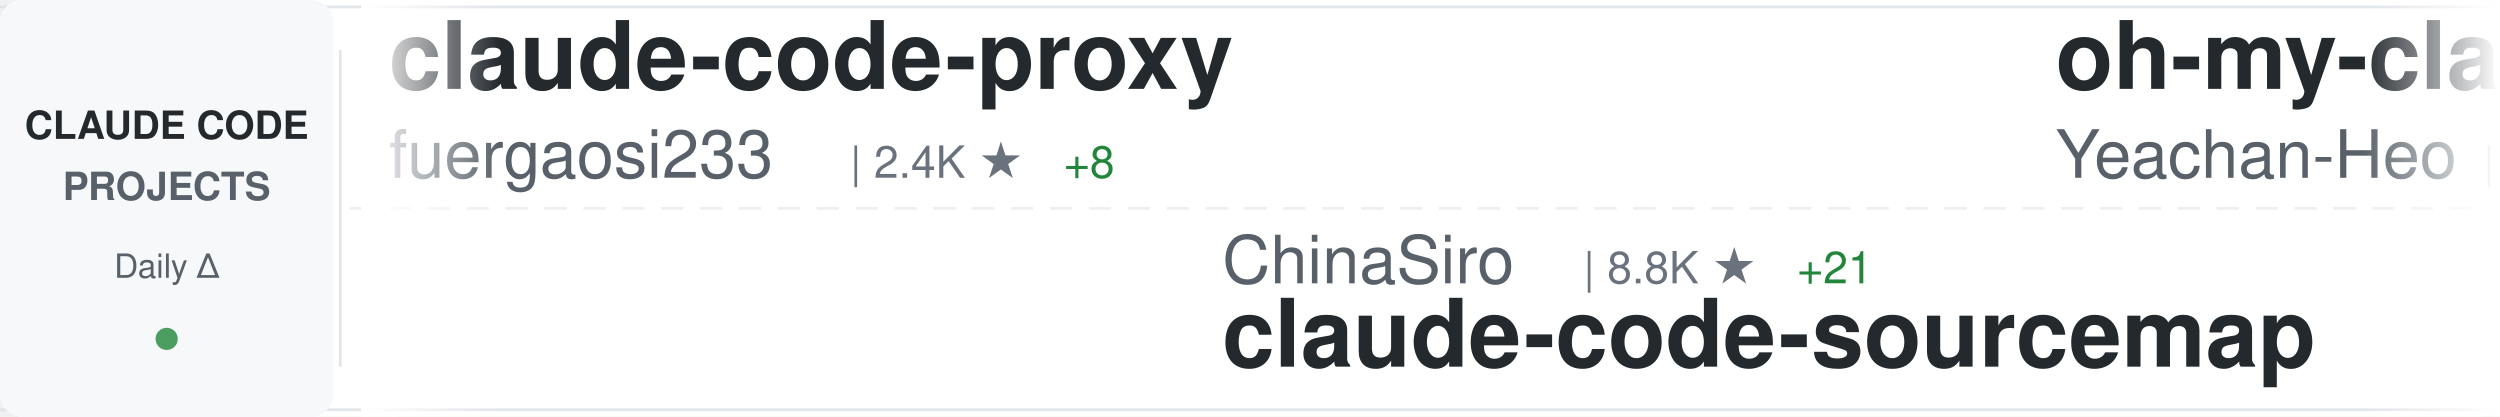
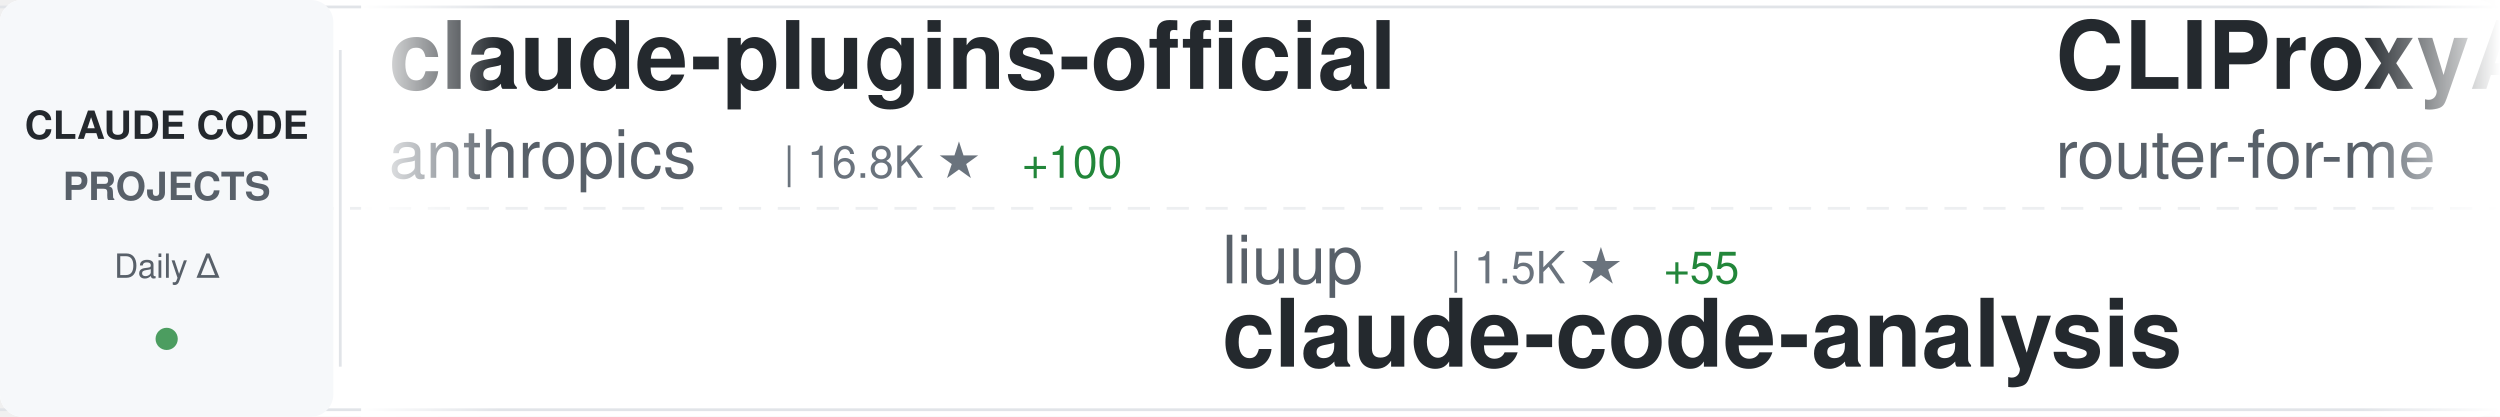
<svg xmlns="http://www.w3.org/2000/svg" width="900" height="150">
  <defs>
    <linearGradient id="awesomeLeftFade" x1="0%" y1="0%" x2="100%" y2="0%">
      <stop offset="0%" style="stop-color:#ffffff;stop-opacity:1" />
      <stop offset="100%" style="stop-color:#ffffff;stop-opacity:0" />
    </linearGradient>
    <linearGradient id="awesomeRightFade" x1="0%" y1="0%" x2="100%" y2="0%">
      <stop offset="0%" style="stop-color:#ffffff;stop-opacity:0" />
      <stop offset="100%" style="stop-color:#ffffff;stop-opacity:1" />
    </linearGradient>
  </defs>
  <rect width="900" height="150" fill="#ffffff" rx="8" />
  <rect x="0" y="2" width="900" height="1" fill="#e1e4e8" />
  <rect x="0" y="147" width="900" height="1" fill="#e1e4e8" />
  <line x1="0" y1="75" x2="900" y2="75" stroke="#e1e4e8" stroke-width="1" stroke-dasharray="8 6" opacity="0.6" />
  <rect x="0" y="0" width="120" height="150" fill="#f6f8fa" rx="8" />
  <text x="60" y="50" font-family="-apple-system, BlinkMacSystemFont, 'Segoe UI', Helvetica, Arial, sans-serif" font-size="14" font-weight="600" fill="#24292e" text-anchor="middle">CLAUDE CODE</text>
  <text x="60" y="72" font-family="-apple-system, BlinkMacSystemFont, 'Segoe UI', Helvetica, Arial, sans-serif" font-size="14" font-weight="600" fill="#586069" text-anchor="middle">PROJECTS</text>
  <text x="60" y="100" font-family="-apple-system, BlinkMacSystemFont, 'Segoe UI', Helvetica, Arial, sans-serif" font-size="12" font-weight="500" fill="#586069" text-anchor="middle">Daily Δ</text>
  <circle cx="60" cy="122" r="4" fill="#22863a" opacity="0.8" />
  <rect x="122" y="18" width="1" height="114" fill="#e1e4e8" />
  <clipPath id="awesomeTickerClip">
    <rect x="130" y="0" width="770" height="150" />
  </clipPath>
  <g clip-path="url(#awesomeTickerClip)">
    <g id="awesomeTickerItems">
      <animateTransform attributeName="transform" attributeType="XML" type="translate" from="0 0" to="-3000 0" dur="54s" repeatCount="indefinite" />
      <g transform="translate(0, 0)">
-         <text x="140" y="32" font-family="-apple-system, BlinkMacSystemFont, 'Segoe UI', Helvetica, Arial, sans-serif" font-size="34" font-weight="600" fill="#24292e">claude-code-proxy</text>
-         <text x="140" y="64" font-family="-apple-system, BlinkMacSystemFont, 'Segoe UI', Helvetica, Arial, sans-serif" font-size="24" font-weight="400" fill="#586069">fuergaosi233</text>
-         <text x="306" y="64" font-family="-apple-system, BlinkMacSystemFont, 'Segoe UI', Helvetica, Arial, sans-serif" font-size="16" font-weight="500" fill="#6a737d">| 2.4K ★</text>
-         <text x="383" y="64" font-family="-apple-system, BlinkMacSystemFont, 'Segoe UI', Helvetica, Arial, sans-serif" font-size="16" font-weight="500" fill="#22863a"> +8</text>
+         <text x="140" y="32" font-family="-apple-system, BlinkMacSystemFont, 'Segoe UI', Helvetica, Arial, sans-serif" font-size="34" font-weight="600" fill="#24292e">claude-plugins-official</text>
+         <text x="140" y="64" font-family="-apple-system, BlinkMacSystemFont, 'Segoe UI', Helvetica, Arial, sans-serif" font-size="24" font-weight="400" fill="#586069">anthropics</text>
+         <text x="282" y="64" font-family="-apple-system, BlinkMacSystemFont, 'Segoe UI', Helvetica, Arial, sans-serif" font-size="16" font-weight="500" fill="#6a737d">| 16.8K ★</text>
+         <text x="368" y="64" font-family="-apple-system, BlinkMacSystemFont, 'Segoe UI', Helvetica, Arial, sans-serif" font-size="16" font-weight="500" fill="#22863a"> +100</text>
      </g>
      <g transform="translate(300, 0)">
-         <text x="140" y="102" font-family="-apple-system, BlinkMacSystemFont, 'Segoe UI', Helvetica, Arial, sans-serif" font-size="24" font-weight="400" fill="#586069">ChinaSiro</text>
-         <text x="270" y="102" font-family="-apple-system, BlinkMacSystemFont, 'Segoe UI', Helvetica, Arial, sans-serif" font-size="16" font-weight="500" fill="#6a737d">| 8.8K ★</text>
-         <text x="347" y="102" font-family="-apple-system, BlinkMacSystemFont, 'Segoe UI', Helvetica, Arial, sans-serif" font-size="16" font-weight="500" fill="#22863a"> +21</text>
-         <text x="140" y="132" font-family="-apple-system, BlinkMacSystemFont, 'Segoe UI', Helvetica, Arial, sans-serif" font-size="34" font-weight="600" fill="#24292e">claude-code-sourcemap</text>
+         <text x="140" y="102" font-family="-apple-system, BlinkMacSystemFont, 'Segoe UI', Helvetica, Arial, sans-serif" font-size="24" font-weight="400" fill="#586069">liuup</text>
+         <text x="222" y="102" font-family="-apple-system, BlinkMacSystemFont, 'Segoe UI', Helvetica, Arial, sans-serif" font-size="16" font-weight="500" fill="#6a737d">| 1.5K ★</text>
+         <text x="299" y="102" font-family="-apple-system, BlinkMacSystemFont, 'Segoe UI', Helvetica, Arial, sans-serif" font-size="16" font-weight="500" fill="#22863a"> +55</text>
+         <text x="140" y="132" font-family="-apple-system, BlinkMacSystemFont, 'Segoe UI', Helvetica, Arial, sans-serif" font-size="34" font-weight="600" fill="#24292e">claude-code-analysis</text>
      </g>
      <g transform="translate(600, 0)">
-         <text x="140" y="32" font-family="-apple-system, BlinkMacSystemFont, 'Segoe UI', Helvetica, Arial, sans-serif" font-size="34" font-weight="600" fill="#24292e">oh-my-claudecode</text>
-         <text x="140" y="64" font-family="-apple-system, BlinkMacSystemFont, 'Segoe UI', Helvetica, Arial, sans-serif" font-size="24" font-weight="400" fill="#586069">Yeachan-Heo</text>
-         <text x="294" y="64" font-family="-apple-system, BlinkMacSystemFont, 'Segoe UI', Helvetica, Arial, sans-serif" font-size="16" font-weight="500" fill="#6a737d">| 27.8K ★</text>
-         <text x="380" y="64" font-family="-apple-system, BlinkMacSystemFont, 'Segoe UI', Helvetica, Arial, sans-serif" font-size="16" font-weight="500" fill="#22863a"> +368</text>
+         <text x="140" y="32" font-family="-apple-system, BlinkMacSystemFont, 'Segoe UI', Helvetica, Arial, sans-serif" font-size="34" font-weight="600" fill="#24292e">CLIProxyAPI</text>
+         <text x="140" y="64" font-family="-apple-system, BlinkMacSystemFont, 'Segoe UI', Helvetica, Arial, sans-serif" font-size="24" font-weight="400" fill="#586069">router-for-me</text>
+         <text x="318" y="64" font-family="-apple-system, BlinkMacSystemFont, 'Segoe UI', Helvetica, Arial, sans-serif" font-size="16" font-weight="500" fill="#6a737d">| 25.4K ★</text>
+         <text x="404" y="64" font-family="-apple-system, BlinkMacSystemFont, 'Segoe UI', Helvetica, Arial, sans-serif" font-size="16" font-weight="500" fill="#22863a"> +340</text>
      </g>
      <g transform="translate(900, 0)">
-         <text x="140" y="102" font-family="-apple-system, BlinkMacSystemFont, 'Segoe UI', Helvetica, Arial, sans-serif" font-size="24" font-weight="400" fill="#586069">AprilNEA</text>
-         <text x="258" y="102" font-family="-apple-system, BlinkMacSystemFont, 'Segoe UI', Helvetica, Arial, sans-serif" font-size="16" font-weight="500" fill="#6a737d">| 370 ★</text>
-         <text x="140" y="132" font-family="-apple-system, BlinkMacSystemFont, 'Segoe UI', Helvetica, Arial, sans-serif" font-size="34" font-weight="600" fill="#24292e">claude-code-source</text>
+         <text x="140" y="102" font-family="-apple-system, BlinkMacSystemFont, 'Segoe UI', Helvetica, Arial, sans-serif" font-size="24" font-weight="400" fill="#586069">ChrisWiles</text>
+         <text x="282" y="102" font-family="-apple-system, BlinkMacSystemFont, 'Segoe UI', Helvetica, Arial, sans-serif" font-size="16" font-weight="500" fill="#6a737d">| 5.8K ★</text>
+         <text x="359" y="102" font-family="-apple-system, BlinkMacSystemFont, 'Segoe UI', Helvetica, Arial, sans-serif" font-size="16" font-weight="500" fill="#22863a"> +4</text>
+         <text x="140" y="132" font-family="-apple-system, BlinkMacSystemFont, 'Segoe UI', Helvetica, Arial, sans-serif" font-size="34" font-weight="600" fill="#24292e">claude-code-showcase</text>
      </g>
      <g transform="translate(1200, 0)">
-         <text x="140" y="32" font-family="-apple-system, BlinkMacSystemFont, 'Segoe UI', Helvetica, Arial, sans-serif" font-size="34" font-weight="600" fill="#24292e">claude-code-infrastructu...</text>
-         <text x="140" y="64" font-family="-apple-system, BlinkMacSystemFont, 'Segoe UI', Helvetica, Arial, sans-serif" font-size="24" font-weight="400" fill="#586069">diet103</text>
-         <text x="246" y="64" font-family="-apple-system, BlinkMacSystemFont, 'Segoe UI', Helvetica, Arial, sans-serif" font-size="16" font-weight="500" fill="#6a737d">| 9.4K ★</text>
-         <text x="323" y="64" font-family="-apple-system, BlinkMacSystemFont, 'Segoe UI', Helvetica, Arial, sans-serif" font-size="16" font-weight="500" fill="#22863a"> +2</text>
+         <text x="140" y="32" font-family="-apple-system, BlinkMacSystemFont, 'Segoe UI', Helvetica, Arial, sans-serif" font-size="34" font-weight="600" fill="#24292e">ClaudeCode</text>
+         <text x="140" y="64" font-family="-apple-system, BlinkMacSystemFont, 'Segoe UI', Helvetica, Arial, sans-serif" font-size="24" font-weight="400" fill="#586069">guanshan</text>
+         <text x="258" y="64" font-family="-apple-system, BlinkMacSystemFont, 'Segoe UI', Helvetica, Arial, sans-serif" font-size="16" font-weight="500" fill="#6a737d">| 54 ★</text>
      </g>
      <g transform="translate(1500, 0)">
-         <text x="140" y="102" font-family="-apple-system, BlinkMacSystemFont, 'Segoe UI', Helvetica, Arial, sans-serif" font-size="24" font-weight="400" fill="#586069">frankbria</text>
-         <text x="270" y="102" font-family="-apple-system, BlinkMacSystemFont, 'Segoe UI', Helvetica, Arial, sans-serif" font-size="16" font-weight="500" fill="#6a737d">| 8.6K ★</text>
-         <text x="347" y="102" font-family="-apple-system, BlinkMacSystemFont, 'Segoe UI', Helvetica, Arial, sans-serif" font-size="16" font-weight="500" fill="#22863a"> +18</text>
-         <text x="140" y="132" font-family="-apple-system, BlinkMacSystemFont, 'Segoe UI', Helvetica, Arial, sans-serif" font-size="34" font-weight="600" fill="#24292e">ralph-claude-code</text>
+         <text x="140" y="102" font-family="-apple-system, BlinkMacSystemFont, 'Segoe UI', Helvetica, Arial, sans-serif" font-size="24" font-weight="400" fill="#586069">zstmfhy</text>
+         <text x="246" y="102" font-family="-apple-system, BlinkMacSystemFont, 'Segoe UI', Helvetica, Arial, sans-serif" font-size="16" font-weight="500" fill="#6a737d">| 191 ★</text>
+         <text x="140" y="132" font-family="-apple-system, BlinkMacSystemFont, 'Segoe UI', Helvetica, Arial, sans-serif" font-size="34" font-weight="600" fill="#24292e">Claude-code</text>
      </g>
      <g transform="translate(1800, 0)">
-         <text x="140" y="32" font-family="-apple-system, BlinkMacSystemFont, 'Segoe UI', Helvetica, Arial, sans-serif" font-size="34" font-weight="600" fill="#24292e">learn-claude-code</text>
-         <text x="140" y="64" font-family="-apple-system, BlinkMacSystemFont, 'Segoe UI', Helvetica, Arial, sans-serif" font-size="24" font-weight="400" fill="#586069">shareAI-lab</text>
-         <text x="294" y="64" font-family="-apple-system, BlinkMacSystemFont, 'Segoe UI', Helvetica, Arial, sans-serif" font-size="16" font-weight="500" fill="#6a737d">| 51.8K ★</text>
-         <text x="380" y="64" font-family="-apple-system, BlinkMacSystemFont, 'Segoe UI', Helvetica, Arial, sans-serif" font-size="16" font-weight="500" fill="#22863a"> +378</text>
+         <text x="140" y="32" font-family="-apple-system, BlinkMacSystemFont, 'Segoe UI', Helvetica, Arial, sans-serif" font-size="34" font-weight="600" fill="#24292e">claude-code-templates</text>
+         <text x="140" y="64" font-family="-apple-system, BlinkMacSystemFont, 'Segoe UI', Helvetica, Arial, sans-serif" font-size="24" font-weight="400" fill="#586069">davila7</text>
+         <text x="246" y="64" font-family="-apple-system, BlinkMacSystemFont, 'Segoe UI', Helvetica, Arial, sans-serif" font-size="16" font-weight="500" fill="#6a737d">| 24.5K ★</text>
+         <text x="332" y="64" font-family="-apple-system, BlinkMacSystemFont, 'Segoe UI', Helvetica, Arial, sans-serif" font-size="16" font-weight="500" fill="#22863a"> +55</text>
      </g>
      <g transform="translate(2100, 0)">
-         <text x="140" y="102" font-family="-apple-system, BlinkMacSystemFont, 'Segoe UI', Helvetica, Arial, sans-serif" font-size="24" font-weight="400" fill="#586069">chauncygu</text>
-         <text x="270" y="102" font-family="-apple-system, BlinkMacSystemFont, 'Segoe UI', Helvetica, Arial, sans-serif" font-size="16" font-weight="500" fill="#6a737d">| 2.0K ★</text>
-         <text x="347" y="102" font-family="-apple-system, BlinkMacSystemFont, 'Segoe UI', Helvetica, Arial, sans-serif" font-size="16" font-weight="500" fill="#22863a"> +43</text>
-         <text x="140" y="132" font-family="-apple-system, BlinkMacSystemFont, 'Segoe UI', Helvetica, Arial, sans-serif" font-size="34" font-weight="600" fill="#24292e">collection-claude-code-s...</text>
+         <text x="140" y="102" font-family="-apple-system, BlinkMacSystemFont, 'Segoe UI', Helvetica, Arial, sans-serif" font-size="24" font-weight="400" fill="#586069">edmund-io</text>
+         <text x="270" y="102" font-family="-apple-system, BlinkMacSystemFont, 'Segoe UI', Helvetica, Arial, sans-serif" font-size="16" font-weight="500" fill="#6a737d">| 1.4K ★</text>
+         <text x="347" y="102" font-family="-apple-system, BlinkMacSystemFont, 'Segoe UI', Helvetica, Arial, sans-serif" font-size="16" font-weight="500" fill="#22863a"> +4</text>
+         <text x="140" y="132" font-family="-apple-system, BlinkMacSystemFont, 'Segoe UI', Helvetica, Arial, sans-serif" font-size="34" font-weight="600" fill="#24292e">edmunds-claude-code</text>
      </g>
      <g transform="translate(2400, 0)">
-         <text x="140" y="32" font-family="-apple-system, BlinkMacSystemFont, 'Segoe UI', Helvetica, Arial, sans-serif" font-size="34" font-weight="600" fill="#24292e">claude-code-security-rev...</text>
-         <text x="140" y="64" font-family="-apple-system, BlinkMacSystemFont, 'Segoe UI', Helvetica, Arial, sans-serif" font-size="24" font-weight="400" fill="#586069">anthropics</text>
-         <text x="282" y="64" font-family="-apple-system, BlinkMacSystemFont, 'Segoe UI', Helvetica, Arial, sans-serif" font-size="16" font-weight="500" fill="#6a737d">| 4.2K ★</text>
-         <text x="359" y="64" font-family="-apple-system, BlinkMacSystemFont, 'Segoe UI', Helvetica, Arial, sans-serif" font-size="16" font-weight="500" fill="#22863a"> +11</text>
+         <text x="140" y="32" font-family="-apple-system, BlinkMacSystemFont, 'Segoe UI', Helvetica, Arial, sans-serif" font-size="34" font-weight="600" fill="#24292e">claudecodeui</text>
+         <text x="140" y="64" font-family="-apple-system, BlinkMacSystemFont, 'Segoe UI', Helvetica, Arial, sans-serif" font-size="24" font-weight="400" fill="#586069">siteboon</text>
+         <text x="258" y="64" font-family="-apple-system, BlinkMacSystemFont, 'Segoe UI', Helvetica, Arial, sans-serif" font-size="16" font-weight="500" fill="#6a737d">| 9.7K ★</text>
+         <text x="335" y="64" font-family="-apple-system, BlinkMacSystemFont, 'Segoe UI', Helvetica, Arial, sans-serif" font-size="16" font-weight="500" fill="#22863a"> +29</text>
      </g>
      <g transform="translate(2700, 0)">
-         <text x="140" y="102" font-family="-apple-system, BlinkMacSystemFont, 'Segoe UI', Helvetica, Arial, sans-serif" font-size="24" font-weight="400" fill="#586069">Cranot</text>
-         <text x="234" y="102" font-family="-apple-system, BlinkMacSystemFont, 'Segoe UI', Helvetica, Arial, sans-serif" font-size="16" font-weight="500" fill="#6a737d">| 2.6K ★</text>
-         <text x="311" y="102" font-family="-apple-system, BlinkMacSystemFont, 'Segoe UI', Helvetica, Arial, sans-serif" font-size="16" font-weight="500" fill="#22863a"> +14</text>
-         <text x="140" y="132" font-family="-apple-system, BlinkMacSystemFont, 'Segoe UI', Helvetica, Arial, sans-serif" font-size="34" font-weight="600" fill="#24292e">claude-code-guide</text>
+         <text x="140" y="102" font-family="-apple-system, BlinkMacSystemFont, 'Segoe UI', Helvetica, Arial, sans-serif" font-size="24" font-weight="400" fill="#586069">Donchitos</text>
+         <text x="270" y="102" font-family="-apple-system, BlinkMacSystemFont, 'Segoe UI', Helvetica, Arial, sans-serif" font-size="16" font-weight="500" fill="#6a737d">| 8.7K ★</text>
+         <text x="347" y="102" font-family="-apple-system, BlinkMacSystemFont, 'Segoe UI', Helvetica, Arial, sans-serif" font-size="16" font-weight="500" fill="#22863a"> +88</text>
+         <text x="140" y="132" font-family="-apple-system, BlinkMacSystemFont, 'Segoe UI', Helvetica, Arial, sans-serif" font-size="34" font-weight="600" fill="#24292e">Claude-Code-Game-Studios</text>
      </g>
      <g transform="translate(3000, 0)">
-         <text x="140" y="32" font-family="-apple-system, BlinkMacSystemFont, 'Segoe UI', Helvetica, Arial, sans-serif" font-size="34" font-weight="600" fill="#24292e">claude-code-proxy</text>
-         <text x="140" y="64" font-family="-apple-system, BlinkMacSystemFont, 'Segoe UI', Helvetica, Arial, sans-serif" font-size="24" font-weight="400" fill="#586069">fuergaosi233</text>
-         <text x="306" y="64" font-family="-apple-system, BlinkMacSystemFont, 'Segoe UI', Helvetica, Arial, sans-serif" font-size="16" font-weight="500" fill="#6a737d">| 2.4K ★</text>
-         <text x="383" y="64" font-family="-apple-system, BlinkMacSystemFont, 'Segoe UI', Helvetica, Arial, sans-serif" font-size="16" font-weight="500" fill="#22863a"> +8</text>
+         <text x="140" y="32" font-family="-apple-system, BlinkMacSystemFont, 'Segoe UI', Helvetica, Arial, sans-serif" font-size="34" font-weight="600" fill="#24292e">claude-plugins-official</text>
+         <text x="140" y="64" font-family="-apple-system, BlinkMacSystemFont, 'Segoe UI', Helvetica, Arial, sans-serif" font-size="24" font-weight="400" fill="#586069">anthropics</text>
+         <text x="282" y="64" font-family="-apple-system, BlinkMacSystemFont, 'Segoe UI', Helvetica, Arial, sans-serif" font-size="16" font-weight="500" fill="#6a737d">| 16.8K ★</text>
+         <text x="368" y="64" font-family="-apple-system, BlinkMacSystemFont, 'Segoe UI', Helvetica, Arial, sans-serif" font-size="16" font-weight="500" fill="#22863a"> +100</text>
      </g>
      <g transform="translate(3300, 0)">
-         <text x="140" y="102" font-family="-apple-system, BlinkMacSystemFont, 'Segoe UI', Helvetica, Arial, sans-serif" font-size="24" font-weight="400" fill="#586069">ChinaSiro</text>
-         <text x="270" y="102" font-family="-apple-system, BlinkMacSystemFont, 'Segoe UI', Helvetica, Arial, sans-serif" font-size="16" font-weight="500" fill="#6a737d">| 8.8K ★</text>
-         <text x="347" y="102" font-family="-apple-system, BlinkMacSystemFont, 'Segoe UI', Helvetica, Arial, sans-serif" font-size="16" font-weight="500" fill="#22863a"> +21</text>
-         <text x="140" y="132" font-family="-apple-system, BlinkMacSystemFont, 'Segoe UI', Helvetica, Arial, sans-serif" font-size="34" font-weight="600" fill="#24292e">claude-code-sourcemap</text>
+         <text x="140" y="102" font-family="-apple-system, BlinkMacSystemFont, 'Segoe UI', Helvetica, Arial, sans-serif" font-size="24" font-weight="400" fill="#586069">liuup</text>
+         <text x="222" y="102" font-family="-apple-system, BlinkMacSystemFont, 'Segoe UI', Helvetica, Arial, sans-serif" font-size="16" font-weight="500" fill="#6a737d">| 1.5K ★</text>
+         <text x="299" y="102" font-family="-apple-system, BlinkMacSystemFont, 'Segoe UI', Helvetica, Arial, sans-serif" font-size="16" font-weight="500" fill="#22863a"> +55</text>
+         <text x="140" y="132" font-family="-apple-system, BlinkMacSystemFont, 'Segoe UI', Helvetica, Arial, sans-serif" font-size="34" font-weight="600" fill="#24292e">claude-code-analysis</text>
      </g>
      <g transform="translate(3600, 0)">
-         <text x="140" y="32" font-family="-apple-system, BlinkMacSystemFont, 'Segoe UI', Helvetica, Arial, sans-serif" font-size="34" font-weight="600" fill="#24292e">oh-my-claudecode</text>
-         <text x="140" y="64" font-family="-apple-system, BlinkMacSystemFont, 'Segoe UI', Helvetica, Arial, sans-serif" font-size="24" font-weight="400" fill="#586069">Yeachan-Heo</text>
-         <text x="294" y="64" font-family="-apple-system, BlinkMacSystemFont, 'Segoe UI', Helvetica, Arial, sans-serif" font-size="16" font-weight="500" fill="#6a737d">| 27.8K ★</text>
-         <text x="380" y="64" font-family="-apple-system, BlinkMacSystemFont, 'Segoe UI', Helvetica, Arial, sans-serif" font-size="16" font-weight="500" fill="#22863a"> +368</text>
+         <text x="140" y="32" font-family="-apple-system, BlinkMacSystemFont, 'Segoe UI', Helvetica, Arial, sans-serif" font-size="34" font-weight="600" fill="#24292e">CLIProxyAPI</text>
+         <text x="140" y="64" font-family="-apple-system, BlinkMacSystemFont, 'Segoe UI', Helvetica, Arial, sans-serif" font-size="24" font-weight="400" fill="#586069">router-for-me</text>
+         <text x="318" y="64" font-family="-apple-system, BlinkMacSystemFont, 'Segoe UI', Helvetica, Arial, sans-serif" font-size="16" font-weight="500" fill="#6a737d">| 25.4K ★</text>
+         <text x="404" y="64" font-family="-apple-system, BlinkMacSystemFont, 'Segoe UI', Helvetica, Arial, sans-serif" font-size="16" font-weight="500" fill="#22863a"> +340</text>
      </g>
      <g transform="translate(3900, 0)">
-         <text x="140" y="102" font-family="-apple-system, BlinkMacSystemFont, 'Segoe UI', Helvetica, Arial, sans-serif" font-size="24" font-weight="400" fill="#586069">AprilNEA</text>
-         <text x="258" y="102" font-family="-apple-system, BlinkMacSystemFont, 'Segoe UI', Helvetica, Arial, sans-serif" font-size="16" font-weight="500" fill="#6a737d">| 370 ★</text>
-         <text x="140" y="132" font-family="-apple-system, BlinkMacSystemFont, 'Segoe UI', Helvetica, Arial, sans-serif" font-size="34" font-weight="600" fill="#24292e">claude-code-source</text>
+         <text x="140" y="102" font-family="-apple-system, BlinkMacSystemFont, 'Segoe UI', Helvetica, Arial, sans-serif" font-size="24" font-weight="400" fill="#586069">ChrisWiles</text>
+         <text x="282" y="102" font-family="-apple-system, BlinkMacSystemFont, 'Segoe UI', Helvetica, Arial, sans-serif" font-size="16" font-weight="500" fill="#6a737d">| 5.8K ★</text>
+         <text x="359" y="102" font-family="-apple-system, BlinkMacSystemFont, 'Segoe UI', Helvetica, Arial, sans-serif" font-size="16" font-weight="500" fill="#22863a"> +4</text>
+         <text x="140" y="132" font-family="-apple-system, BlinkMacSystemFont, 'Segoe UI', Helvetica, Arial, sans-serif" font-size="34" font-weight="600" fill="#24292e">claude-code-showcase</text>
      </g>
    </g>
  </g>
  <rect x="130" y="0" width="50" height="150" fill="url(#awesomeLeftFade)" />
  <rect x="850" y="0" width="50" height="150" fill="url(#awesomeRightFade)" />
</svg>
